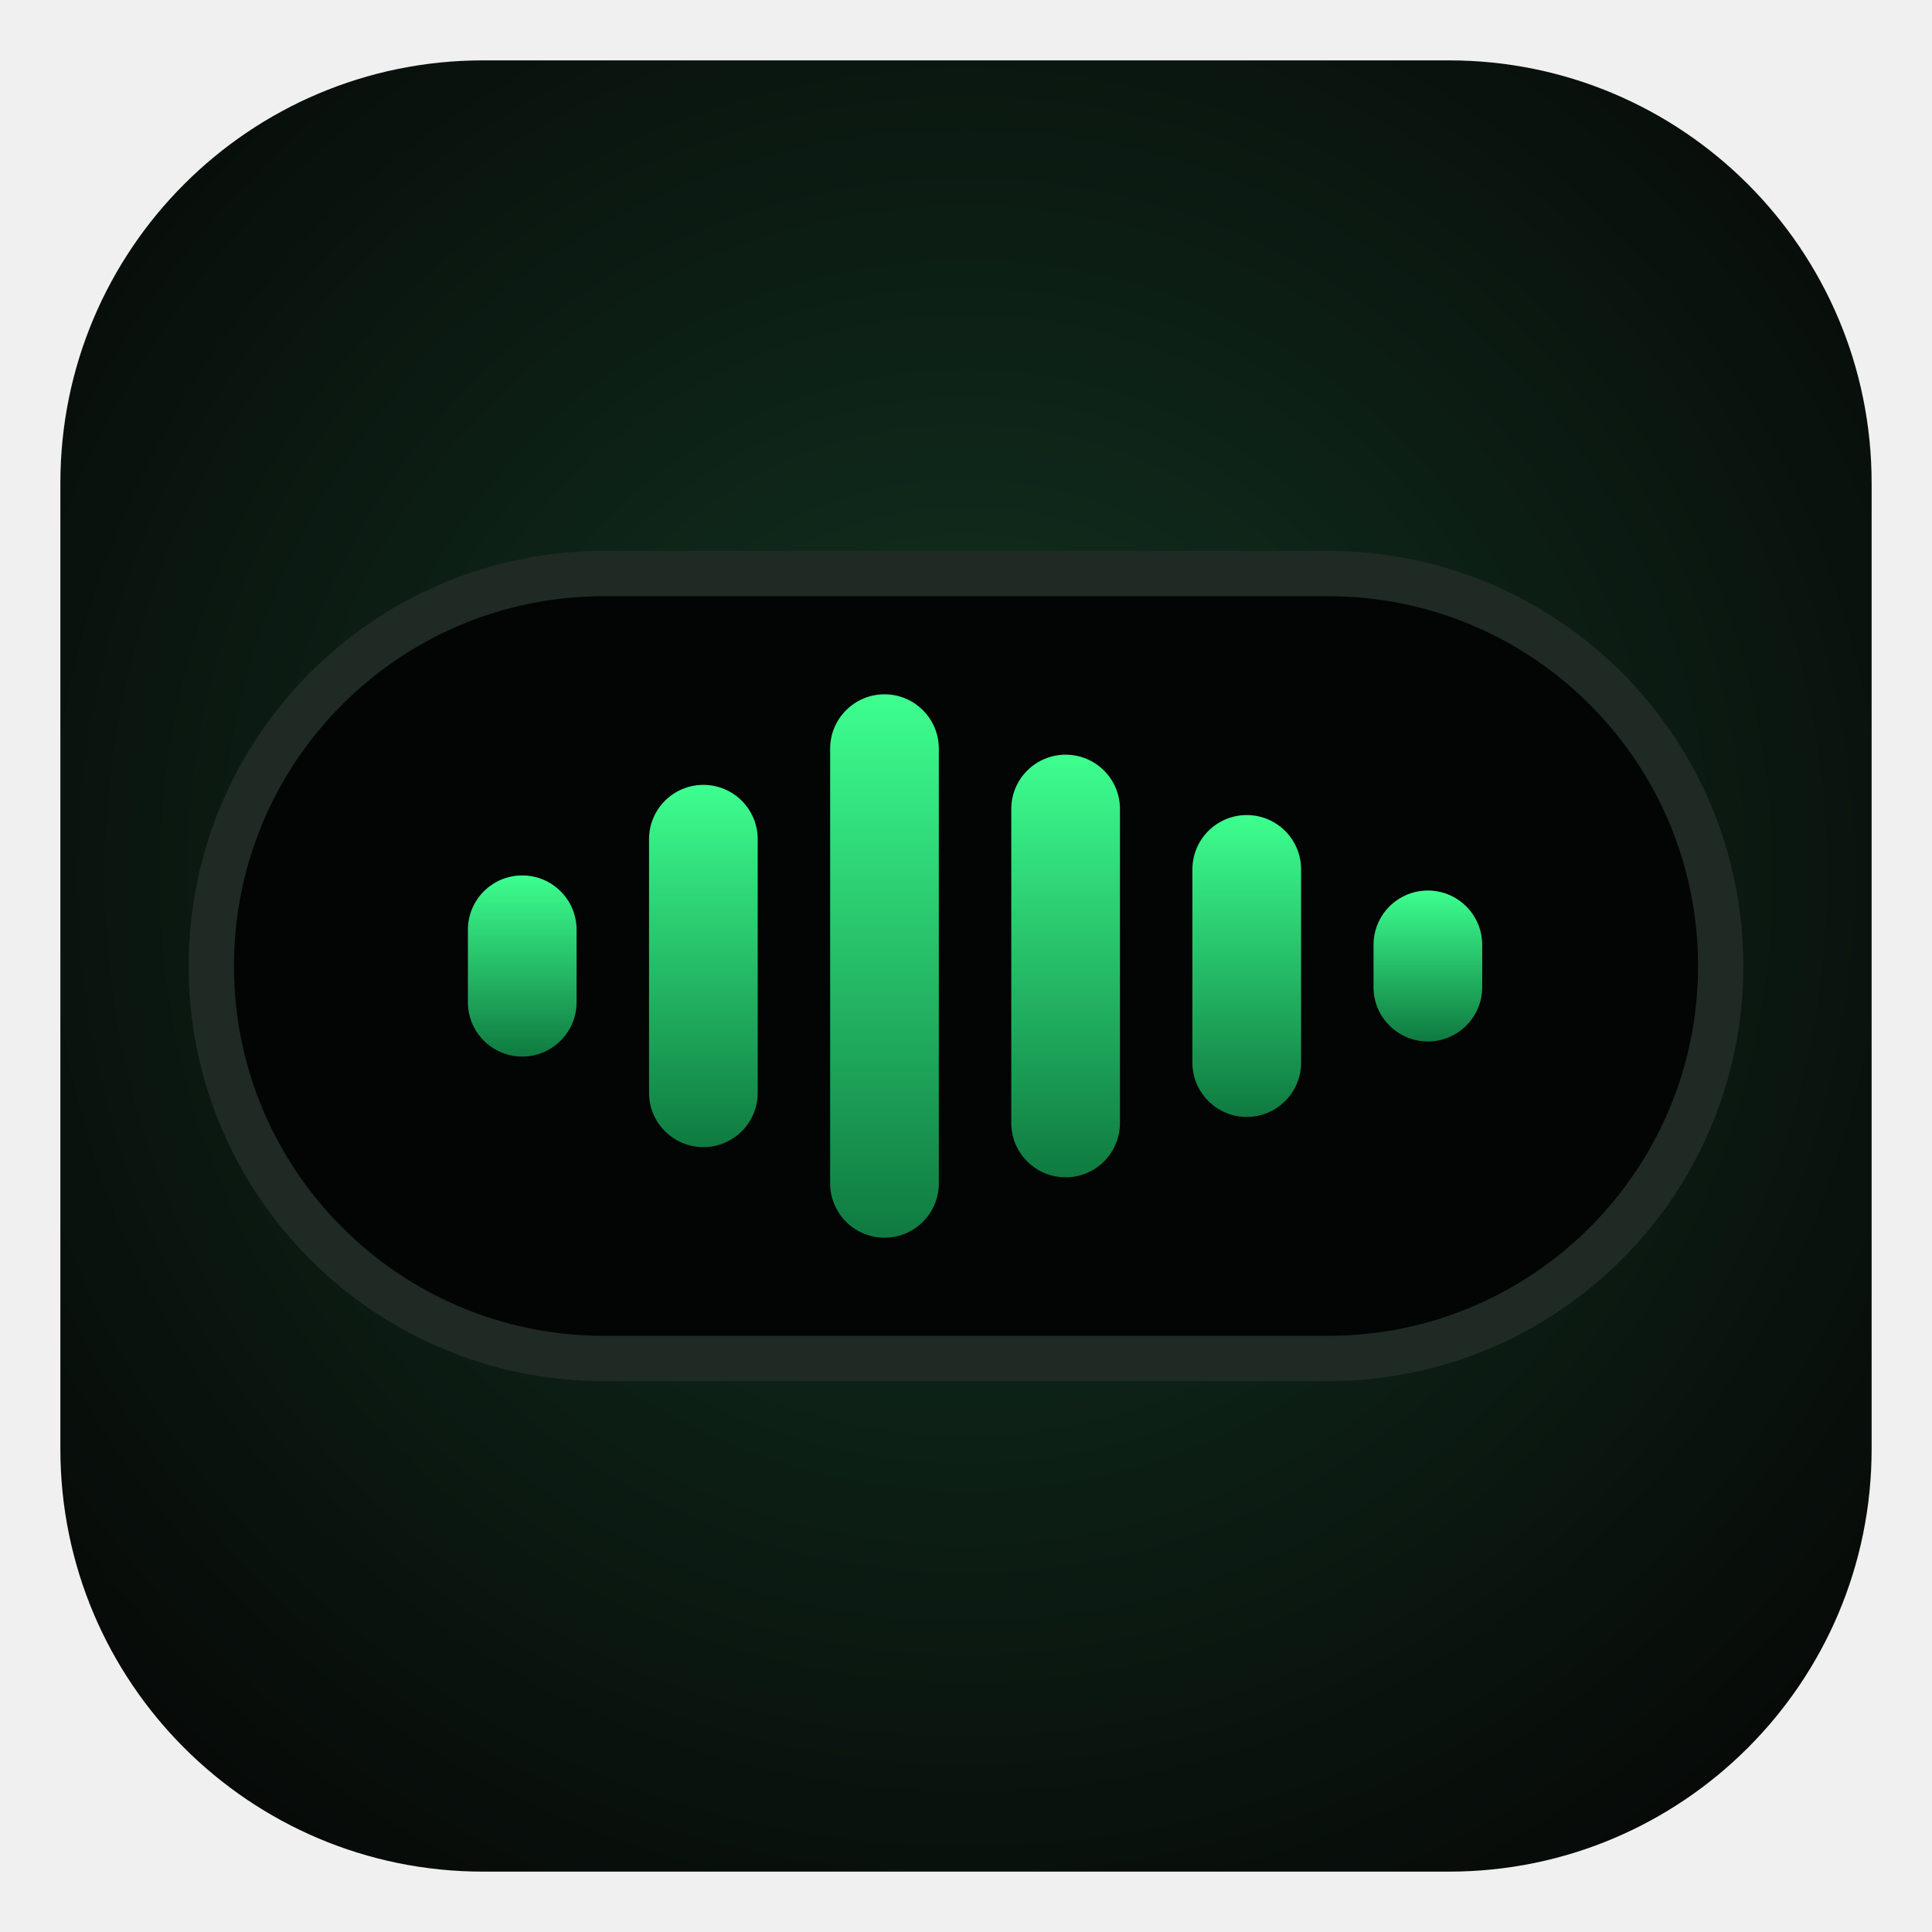
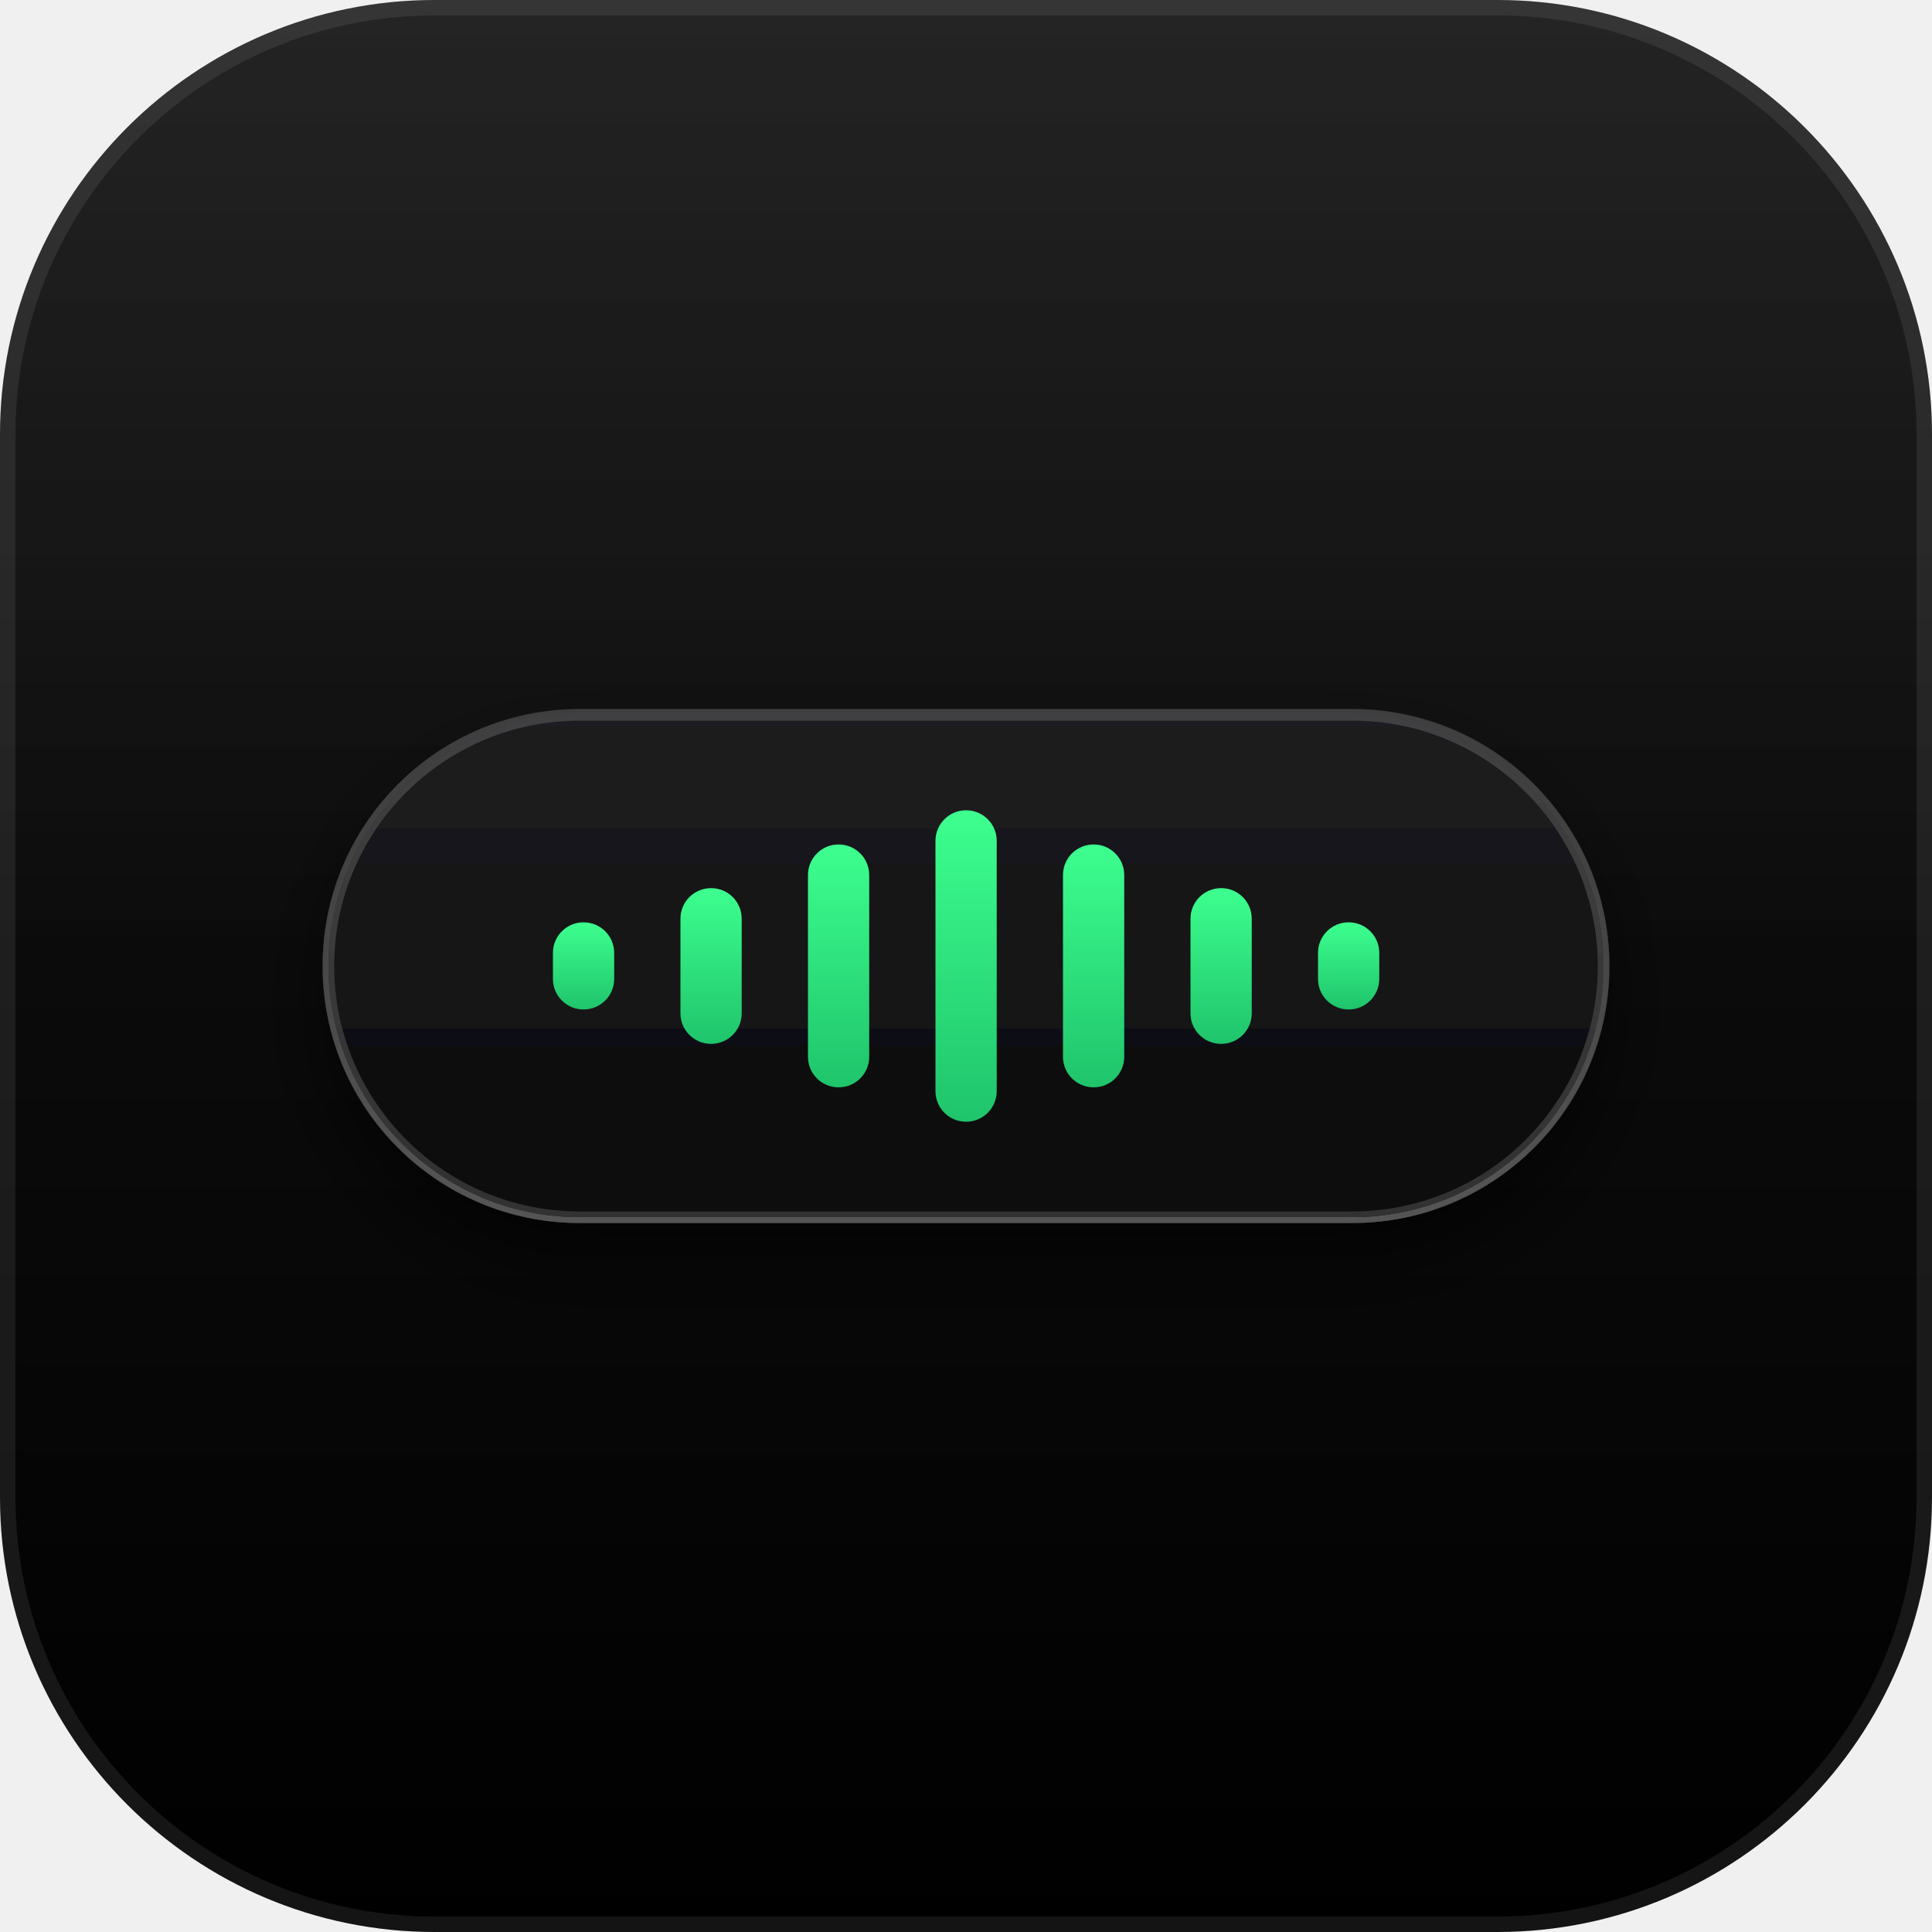
- <svg xmlns="http://www.w3.org/2000/svg" viewBox="0 0 64 64">
+ <svg xmlns="http://www.w3.org/2000/svg" viewBox="0 0 100 100">
  <defs>
-     <radialGradient id="bg" cx="50%" cy="45%" r="65%">
-       <stop offset="0" stop-color="#123522" />
-       <stop offset="1" stop-color="#070a08" />
-     </radialGradient>
-     <linearGradient id="bar" x1="0" y1="0" x2="0" y2="1">
+     <linearGradient id="mi-sq" x1="0" y1="0" x2="0" y2="1">
+       <stop offset="0" stop-color="#161616" />
+       <stop offset="1" stop-color="#000" />
+     </linearGradient>
+     <linearGradient id="mi-sh" x1="0" y1="0" x2="0" y2="1">
+       <stop offset="0" stop-color="#fff" stop-opacity=".06" />
+       <stop offset="1" stop-color="#fff" stop-opacity="0" />
+     </linearGradient>
+     <linearGradient id="mi-cap" x1="0" y1="0" x2="0" y2="1">
+       <stop offset="0" stop-color="#1e1e20" />
+       <stop offset="1" stop-color="#0a0a0a" />
+     </linearGradient>
+     <linearGradient id="mi-bar" x1="0" y1="0" x2="0" y2="1">
      <stop offset="0" stop-color="#3dff8f" />
-       <stop offset="1" stop-color="#0f7a40" />
+       <stop offset="1" stop-color="#1fc46b" />
    </linearGradient>
+     <filter id="mi-cs" x="-20%" y="-40%" width="140%" height="200%">
+       <feDropShadow dx="0" dy="2.2" stdDeviation="2.2" flood-color="#000" flood-opacity=".6" />
+     </filter>
  </defs>
-   <rect x="2" y="2" width="60" height="60" rx="14" fill="url(#bg)" />
-   <rect x="7" y="19" width="50" height="26" rx="13" fill="#030504" stroke="#1f2a24" stroke-width="1.5" />
-   <g fill="url(#bar)">
-     <rect x="15.5" y="29" width="3.6" height="6" rx="1.8" />
-     <rect x="21.5" y="26" width="3.6" height="12" rx="1.8" />
-     <rect x="27.5" y="23" width="3.6" height="18" rx="1.8" />
-     <rect x="33.5" y="25" width="3.6" height="14" rx="1.8" />
-     <rect x="39.5" y="27" width="3.6" height="10" rx="1.8" />
-     <rect x="45.5" y="29.5" width="3.6" height="5" rx="1.8" />
+   <rect width="100" height="100" rx="22.5" fill="url(#mi-sq)" />
+   <path d="M0 22.5A22.5 22.5 0 0 1 22.5 0h55A22.5 22.5 0 0 1 100 22.5V50H0z" fill="url(#mi-sh)" />
+   <rect x=".4" y=".4" width="99.2" height="99.2" rx="22.1" fill="none" stroke="#fff" stroke-opacity=".08" stroke-width=".8" />
+   <rect x="17" y="37" width="66" height="26" rx="13" fill="url(#mi-cap)" stroke="#fff" stroke-opacity=".16" stroke-width=".6" filter="url(#mi-cs)" />
+   <g fill="url(#mi-bar)">
+     <rect x="28.62" y="47.74" width="3.17" height="4.51" rx="1.58" />
+     <rect x="35.22" y="45.97" width="3.17" height="8.06" rx="1.58" />
+     <rect x="41.82" y="43.71" width="3.17" height="12.57" rx="1.58" />
+     <rect x="48.42" y="41.94" width="3.17" height="16.12" rx="1.58" />
+     <rect x="55.02" y="43.71" width="3.17" height="12.57" rx="1.58" />
+     <rect x="61.62" y="45.97" width="3.17" height="8.06" rx="1.58" />
+     <rect x="68.22" y="47.74" width="3.17" height="4.51" rx="1.58" />
  </g>
</svg>
